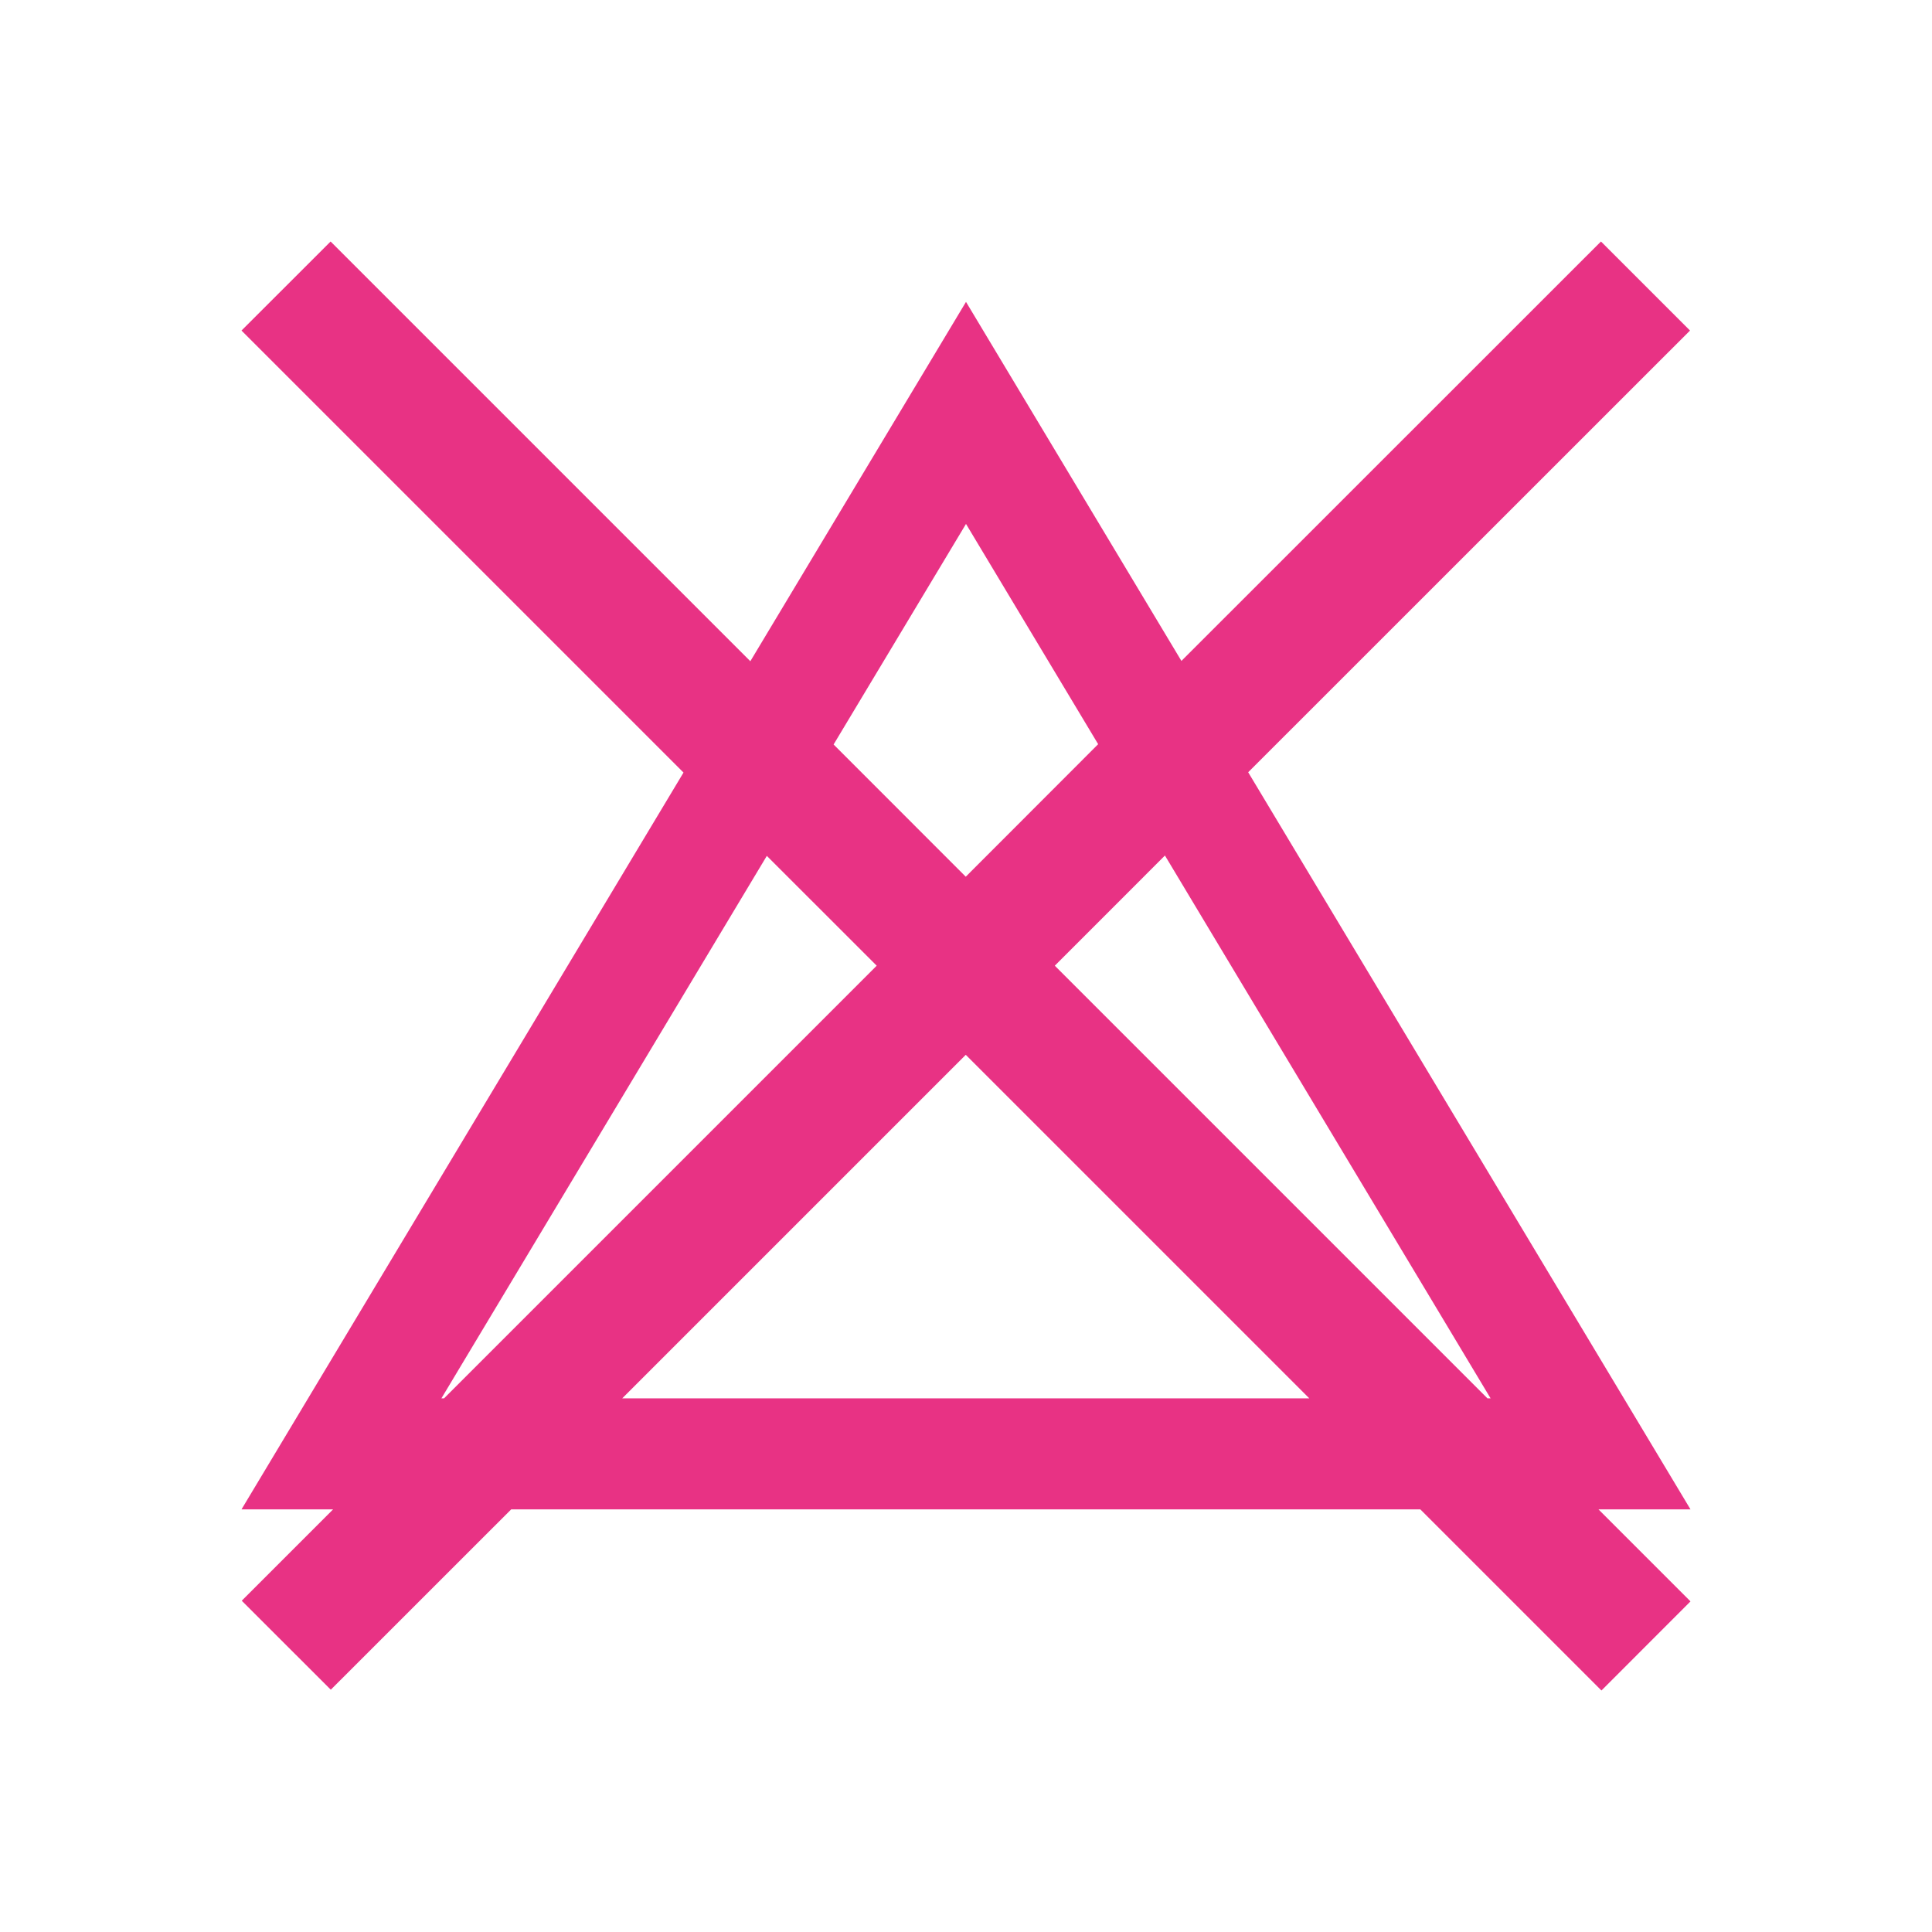
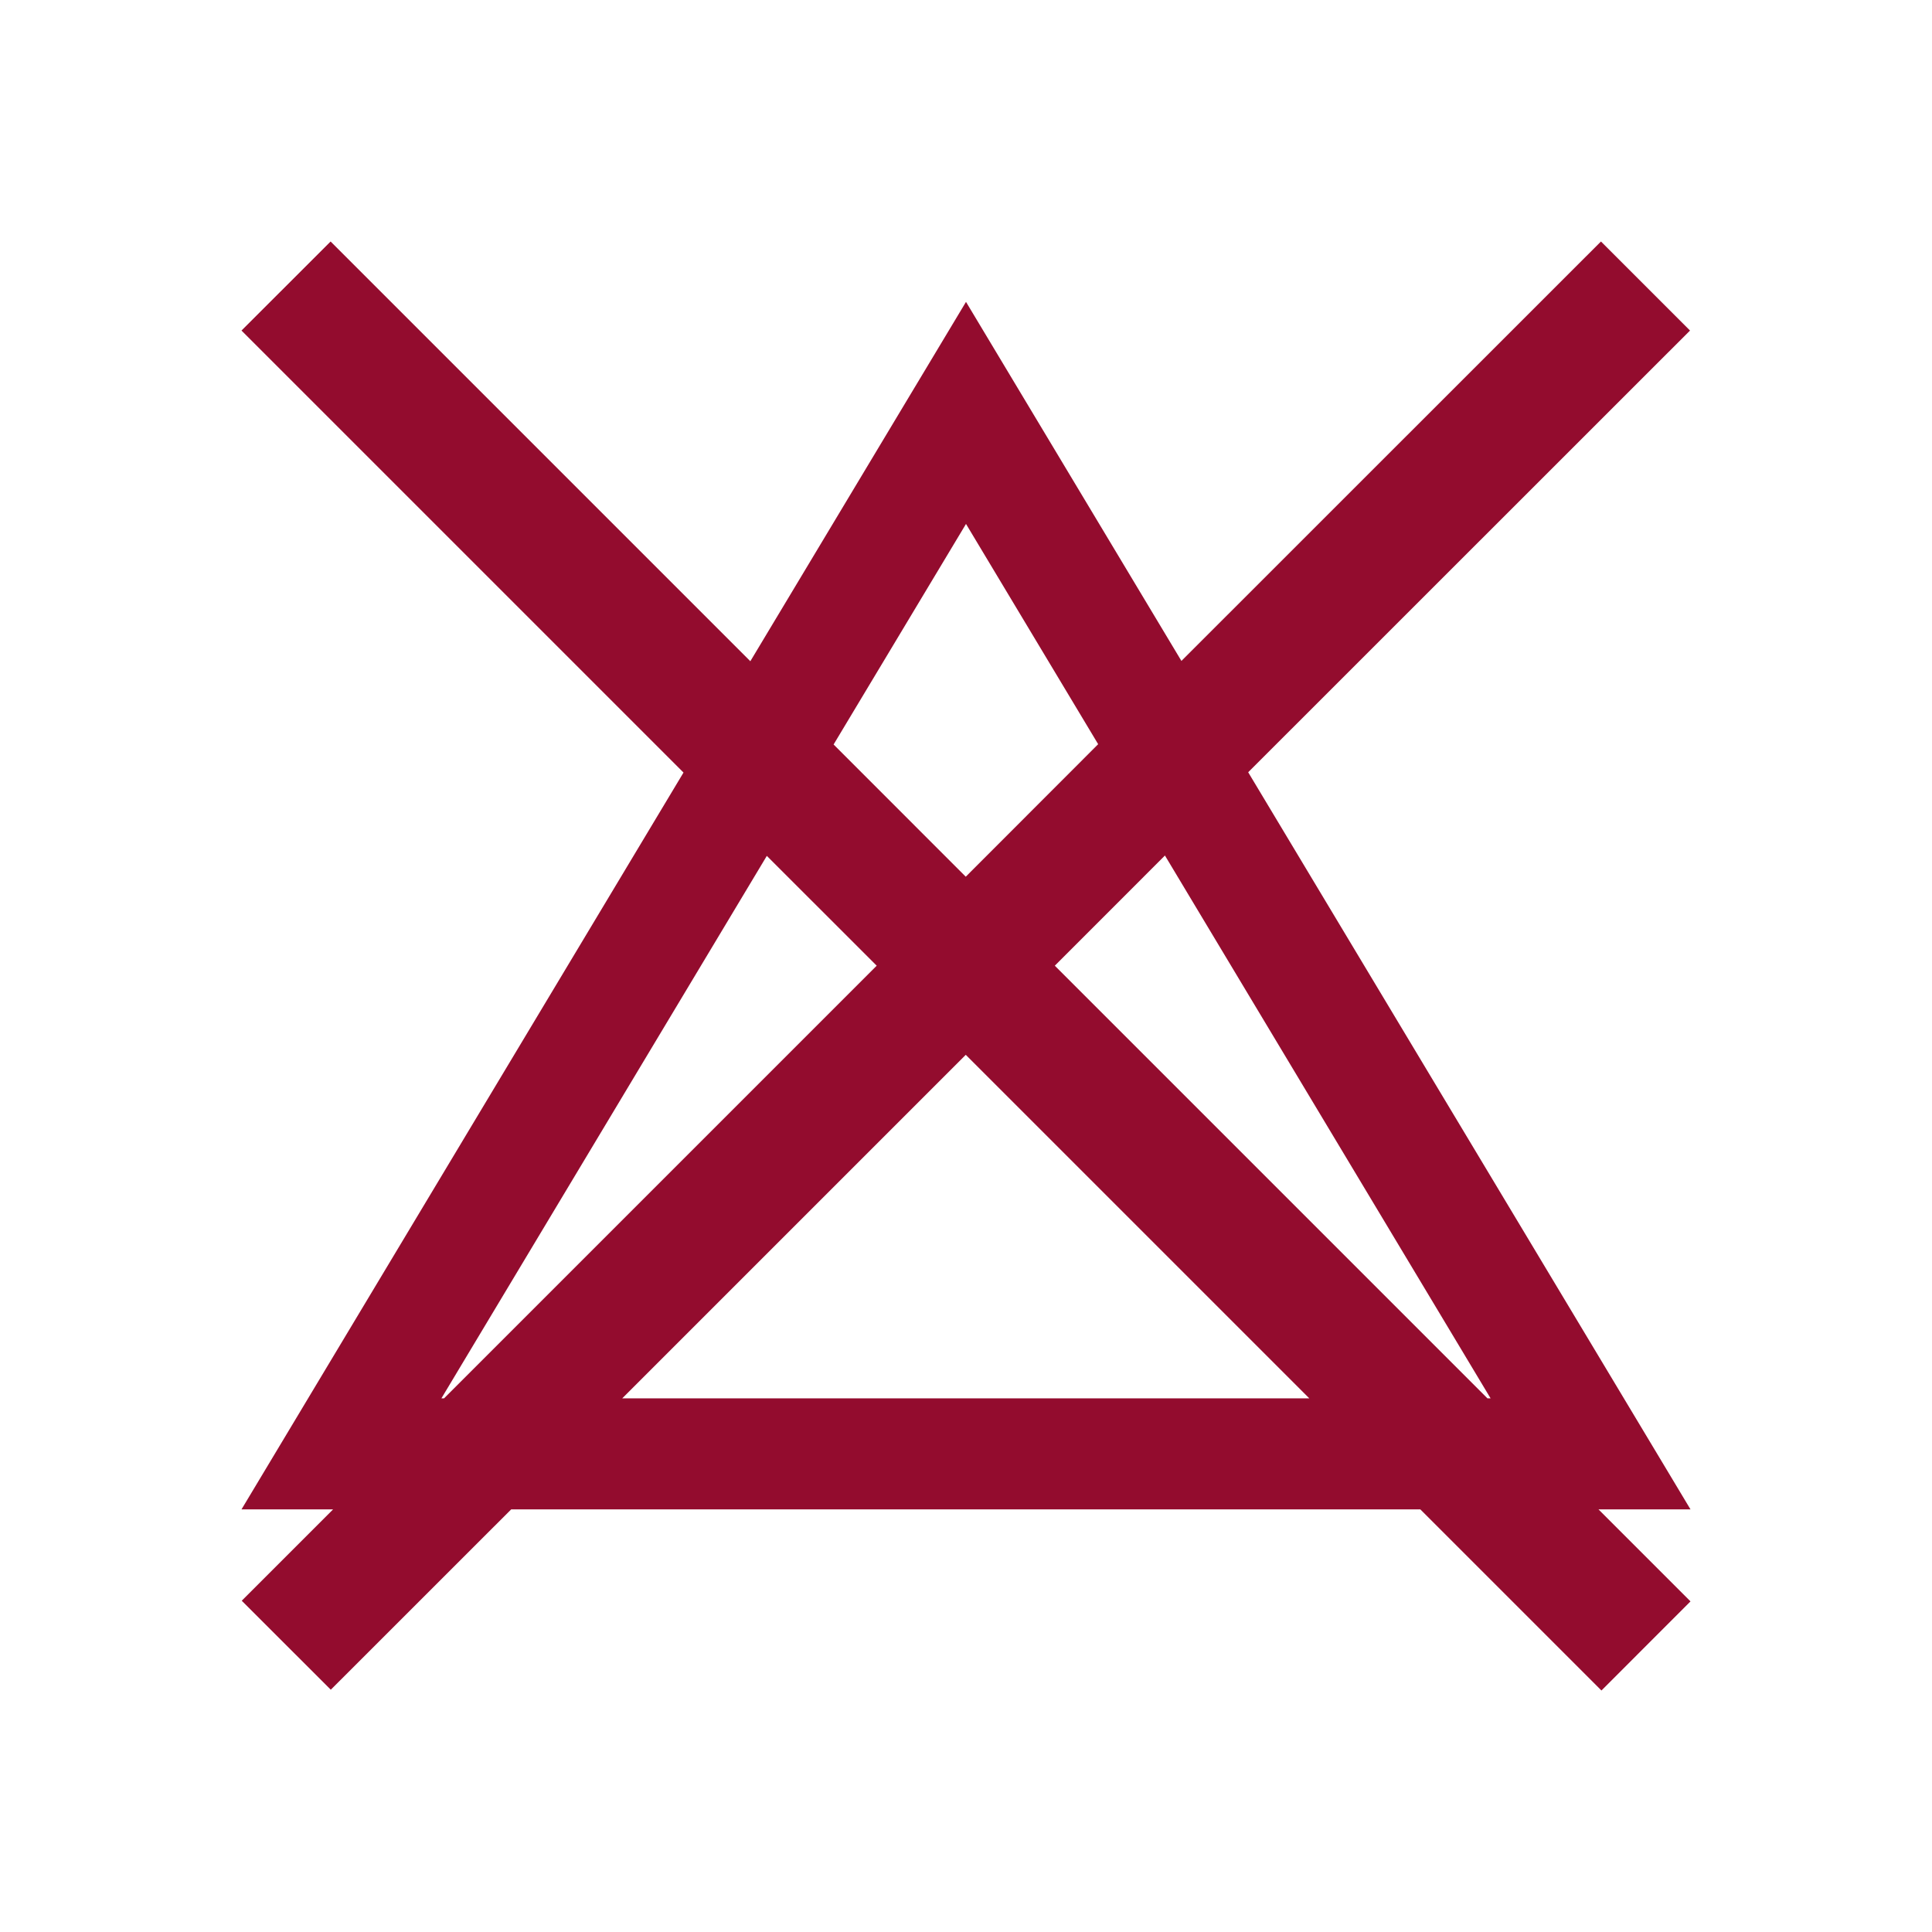
<svg xmlns="http://www.w3.org/2000/svg" width="32" height="32" viewBox="0 0 32 32" fill="none">
-   <path d="M27.992 5.475L20.674 12.791L28 25H26.476L28 26.524L26.525 28L23.525 25H8.467L5.479 27.987L4.004 26.513L5.517 25H4L11.321 12.796L4 5.475L5.476 4L12.428 10.952L16 5L19.568 10.947L26.517 4L27.992 5.475ZM17.471 15.995L24.637 23.161H24.689L19.295 14.17L17.471 15.995ZM10.306 23.161H21.686L15.996 17.471L10.306 23.161ZM7.311 23.161H7.355L14.521 15.995L12.701 14.176L7.311 23.161ZM13.807 12.331L15.996 14.521L18.189 12.326L16 8.678L13.807 12.331Z" fill="#E83284" />
+   <path d="M27.992 5.475L20.674 12.791L28 25H26.476L28 26.524L26.525 28L23.525 25H8.467L5.479 27.987L4.004 26.513L5.517 25H4L11.321 12.796L4 5.475L5.476 4L12.428 10.952L16 5L19.568 10.947L26.517 4L27.992 5.475ZM17.471 15.995L24.637 23.161H24.689L19.295 14.17L17.471 15.995ZM10.306 23.161H21.686L15.996 17.471L10.306 23.161ZM7.311 23.161H7.355L14.521 15.995L12.701 14.176L7.311 23.161ZM13.807 12.331L15.996 14.521L18.189 12.326L16 8.678L13.807 12.331Z" fill="#930C2E" />
</svg>
